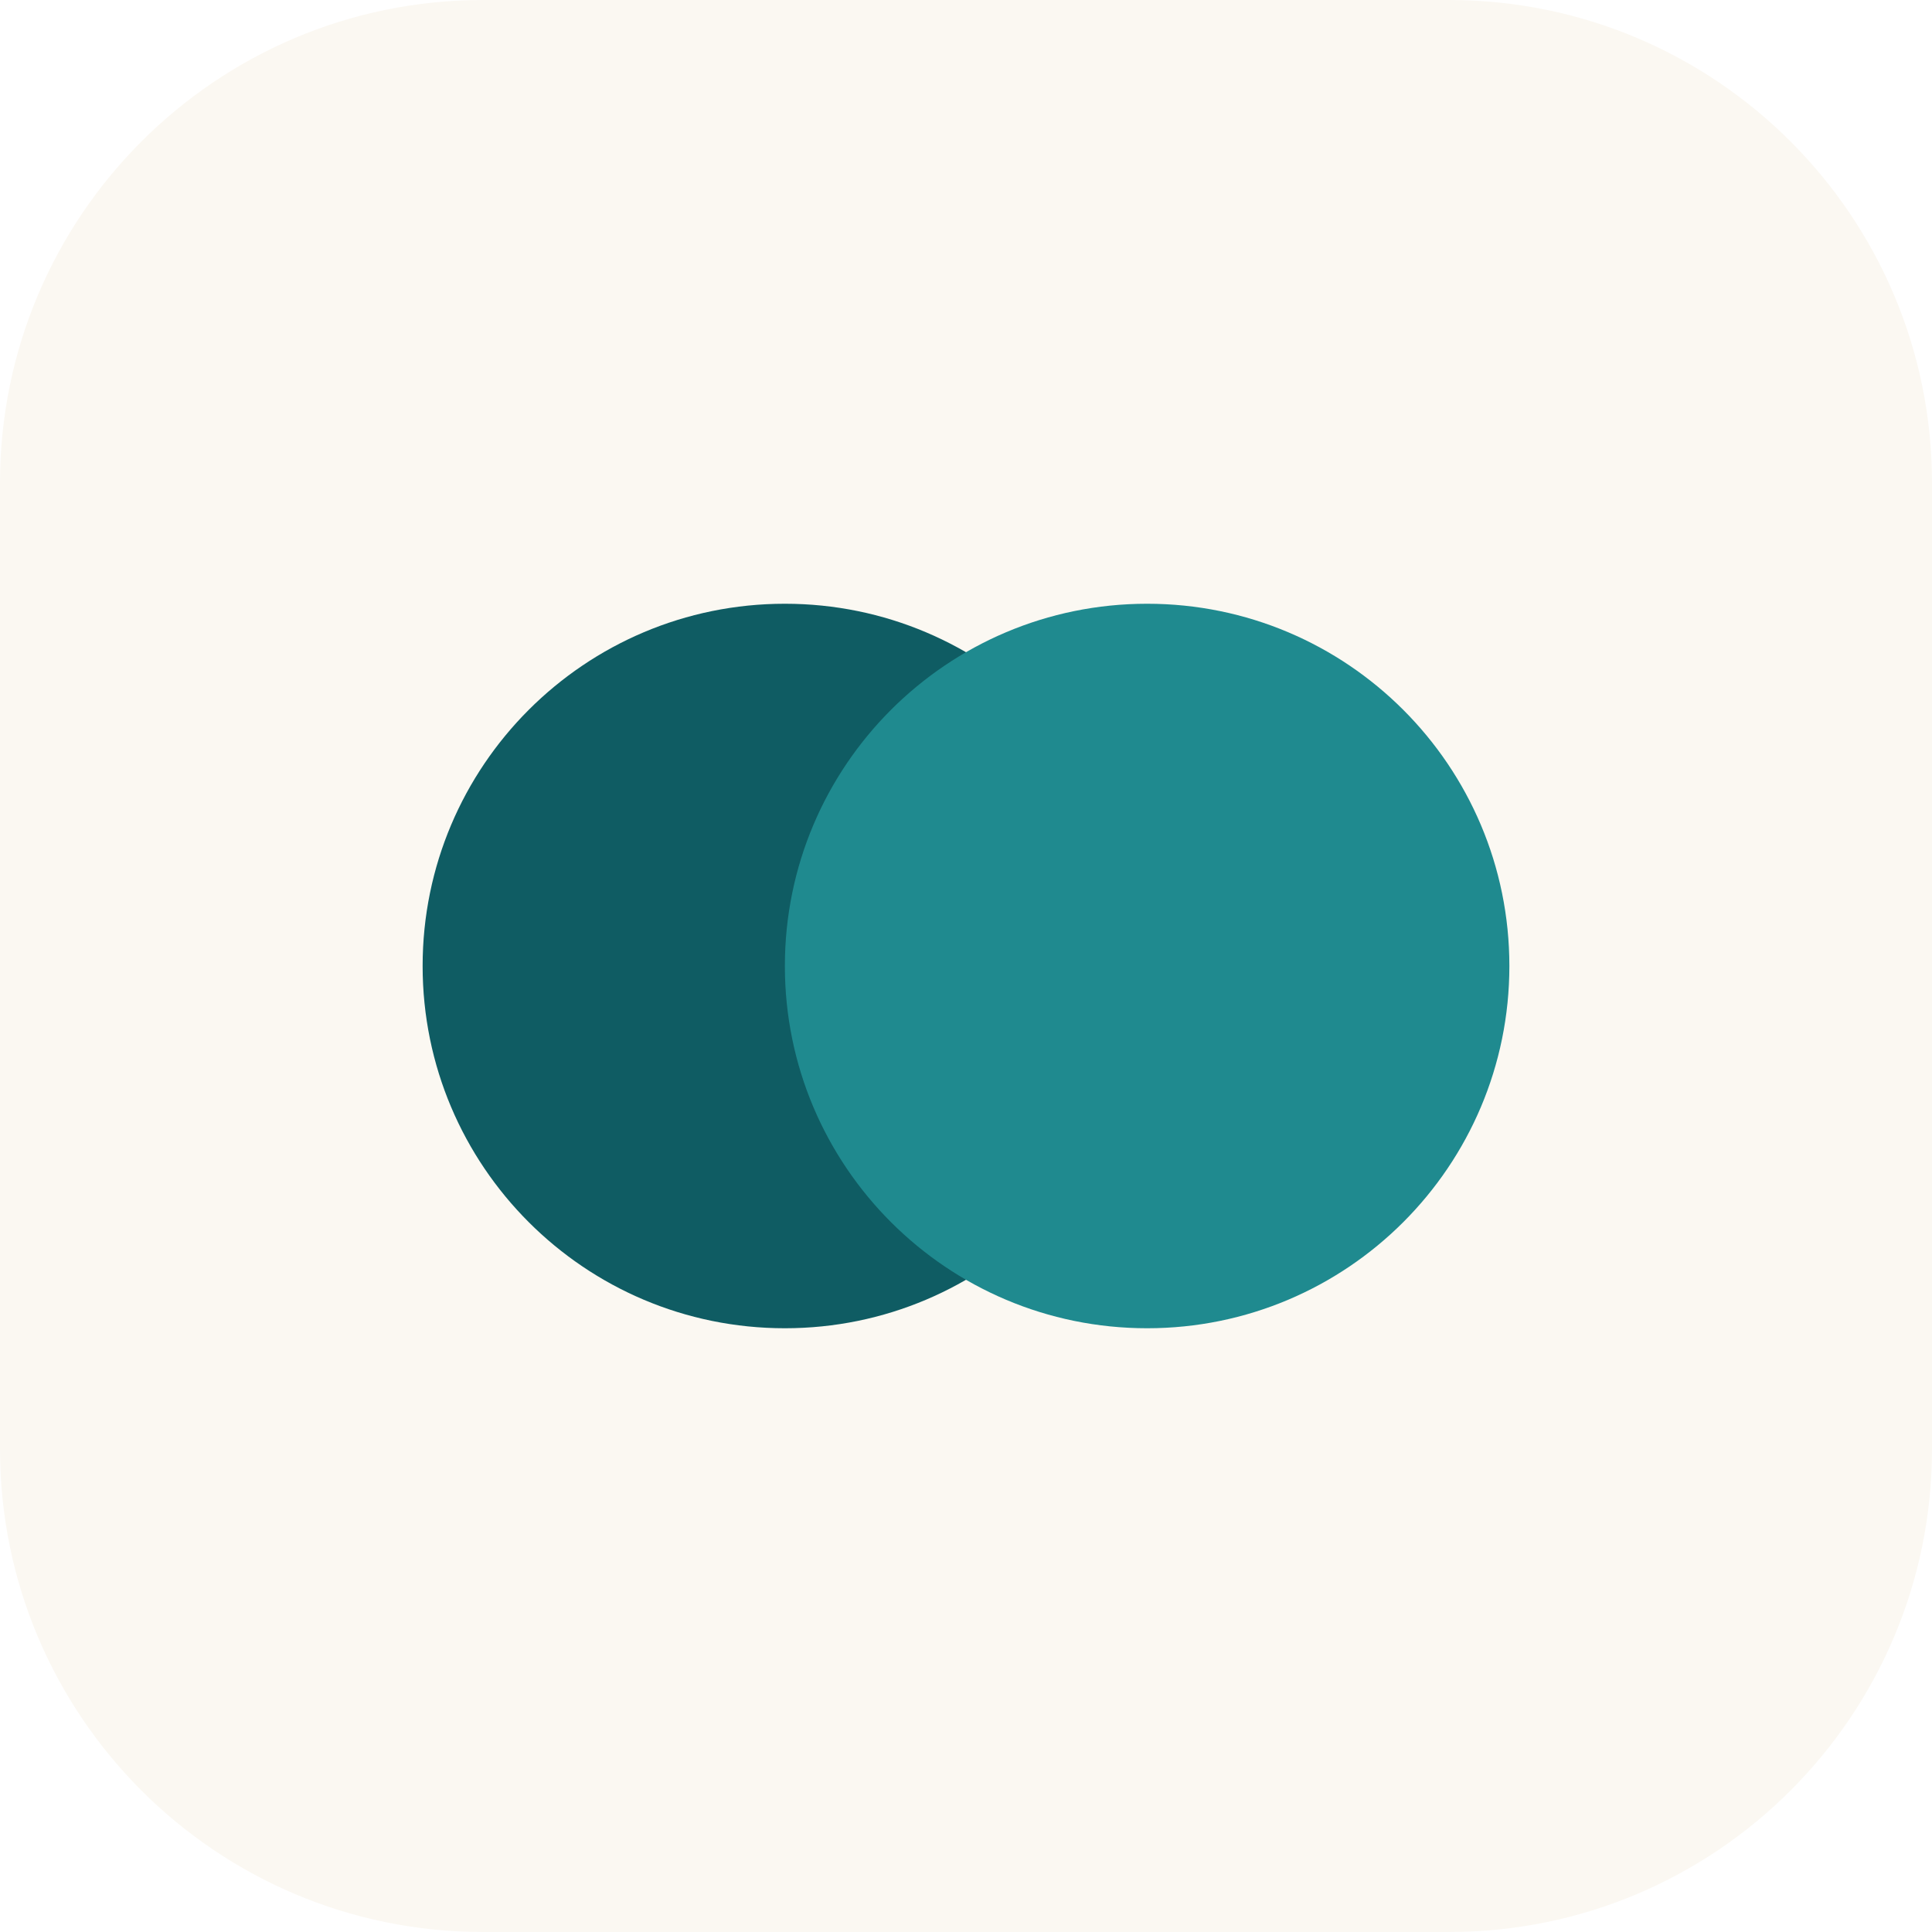
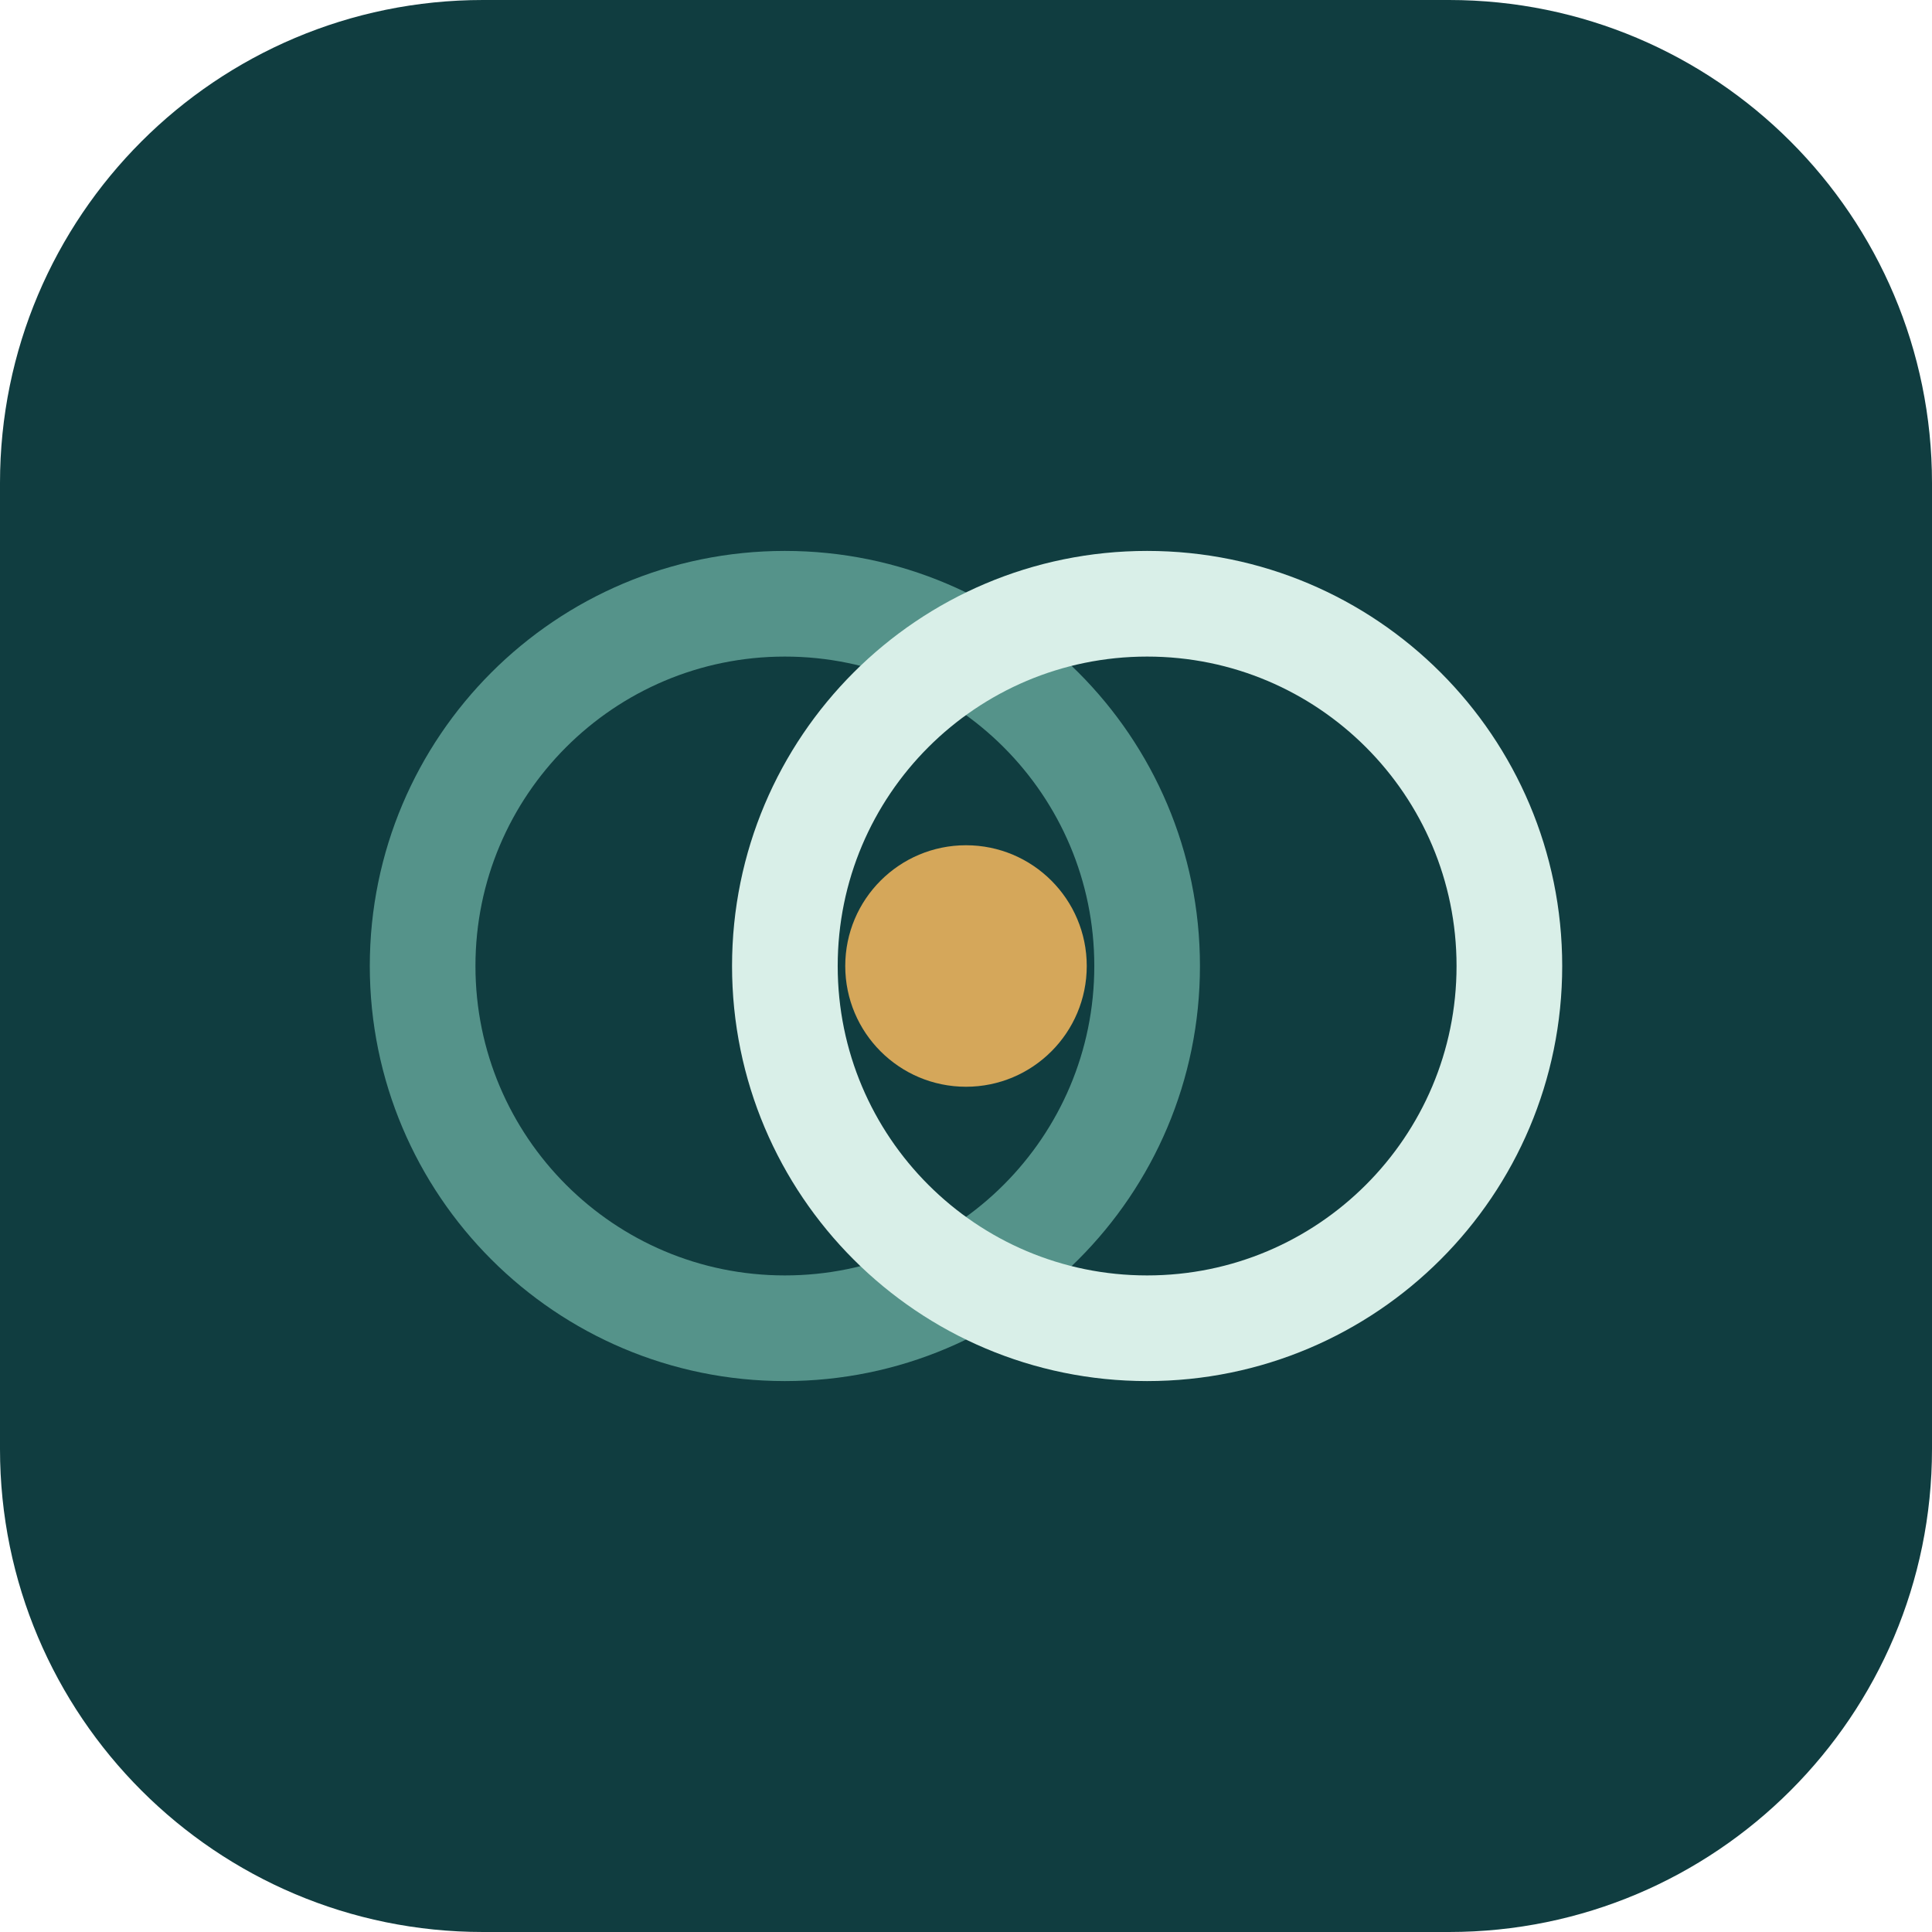
<svg xmlns="http://www.w3.org/2000/svg" viewBox="0 0 32 32" role="img">
-   <rect width="32" height="32" rx="8" fill="#FBF8F2" />
-   <circle cx="13" cy="16" r="6" fill="#0F5C63" />
-   <circle cx="19" cy="16" r="6" fill="#1F8A8F" />
+   <rect width="32" height="32" rx="8" fill="#103D40" />
+   <circle cx="13" cy="16" r="6" fill="none" stroke="#72B8AA" stroke-width="1.75" opacity="0.7" />
+   <circle cx="19" cy="16" r="6" fill="none" stroke="#D9EFE8" stroke-width="1.75" />
+   <circle cx="16" cy="16" r="2" fill="#D5A75A" />
</svg>
